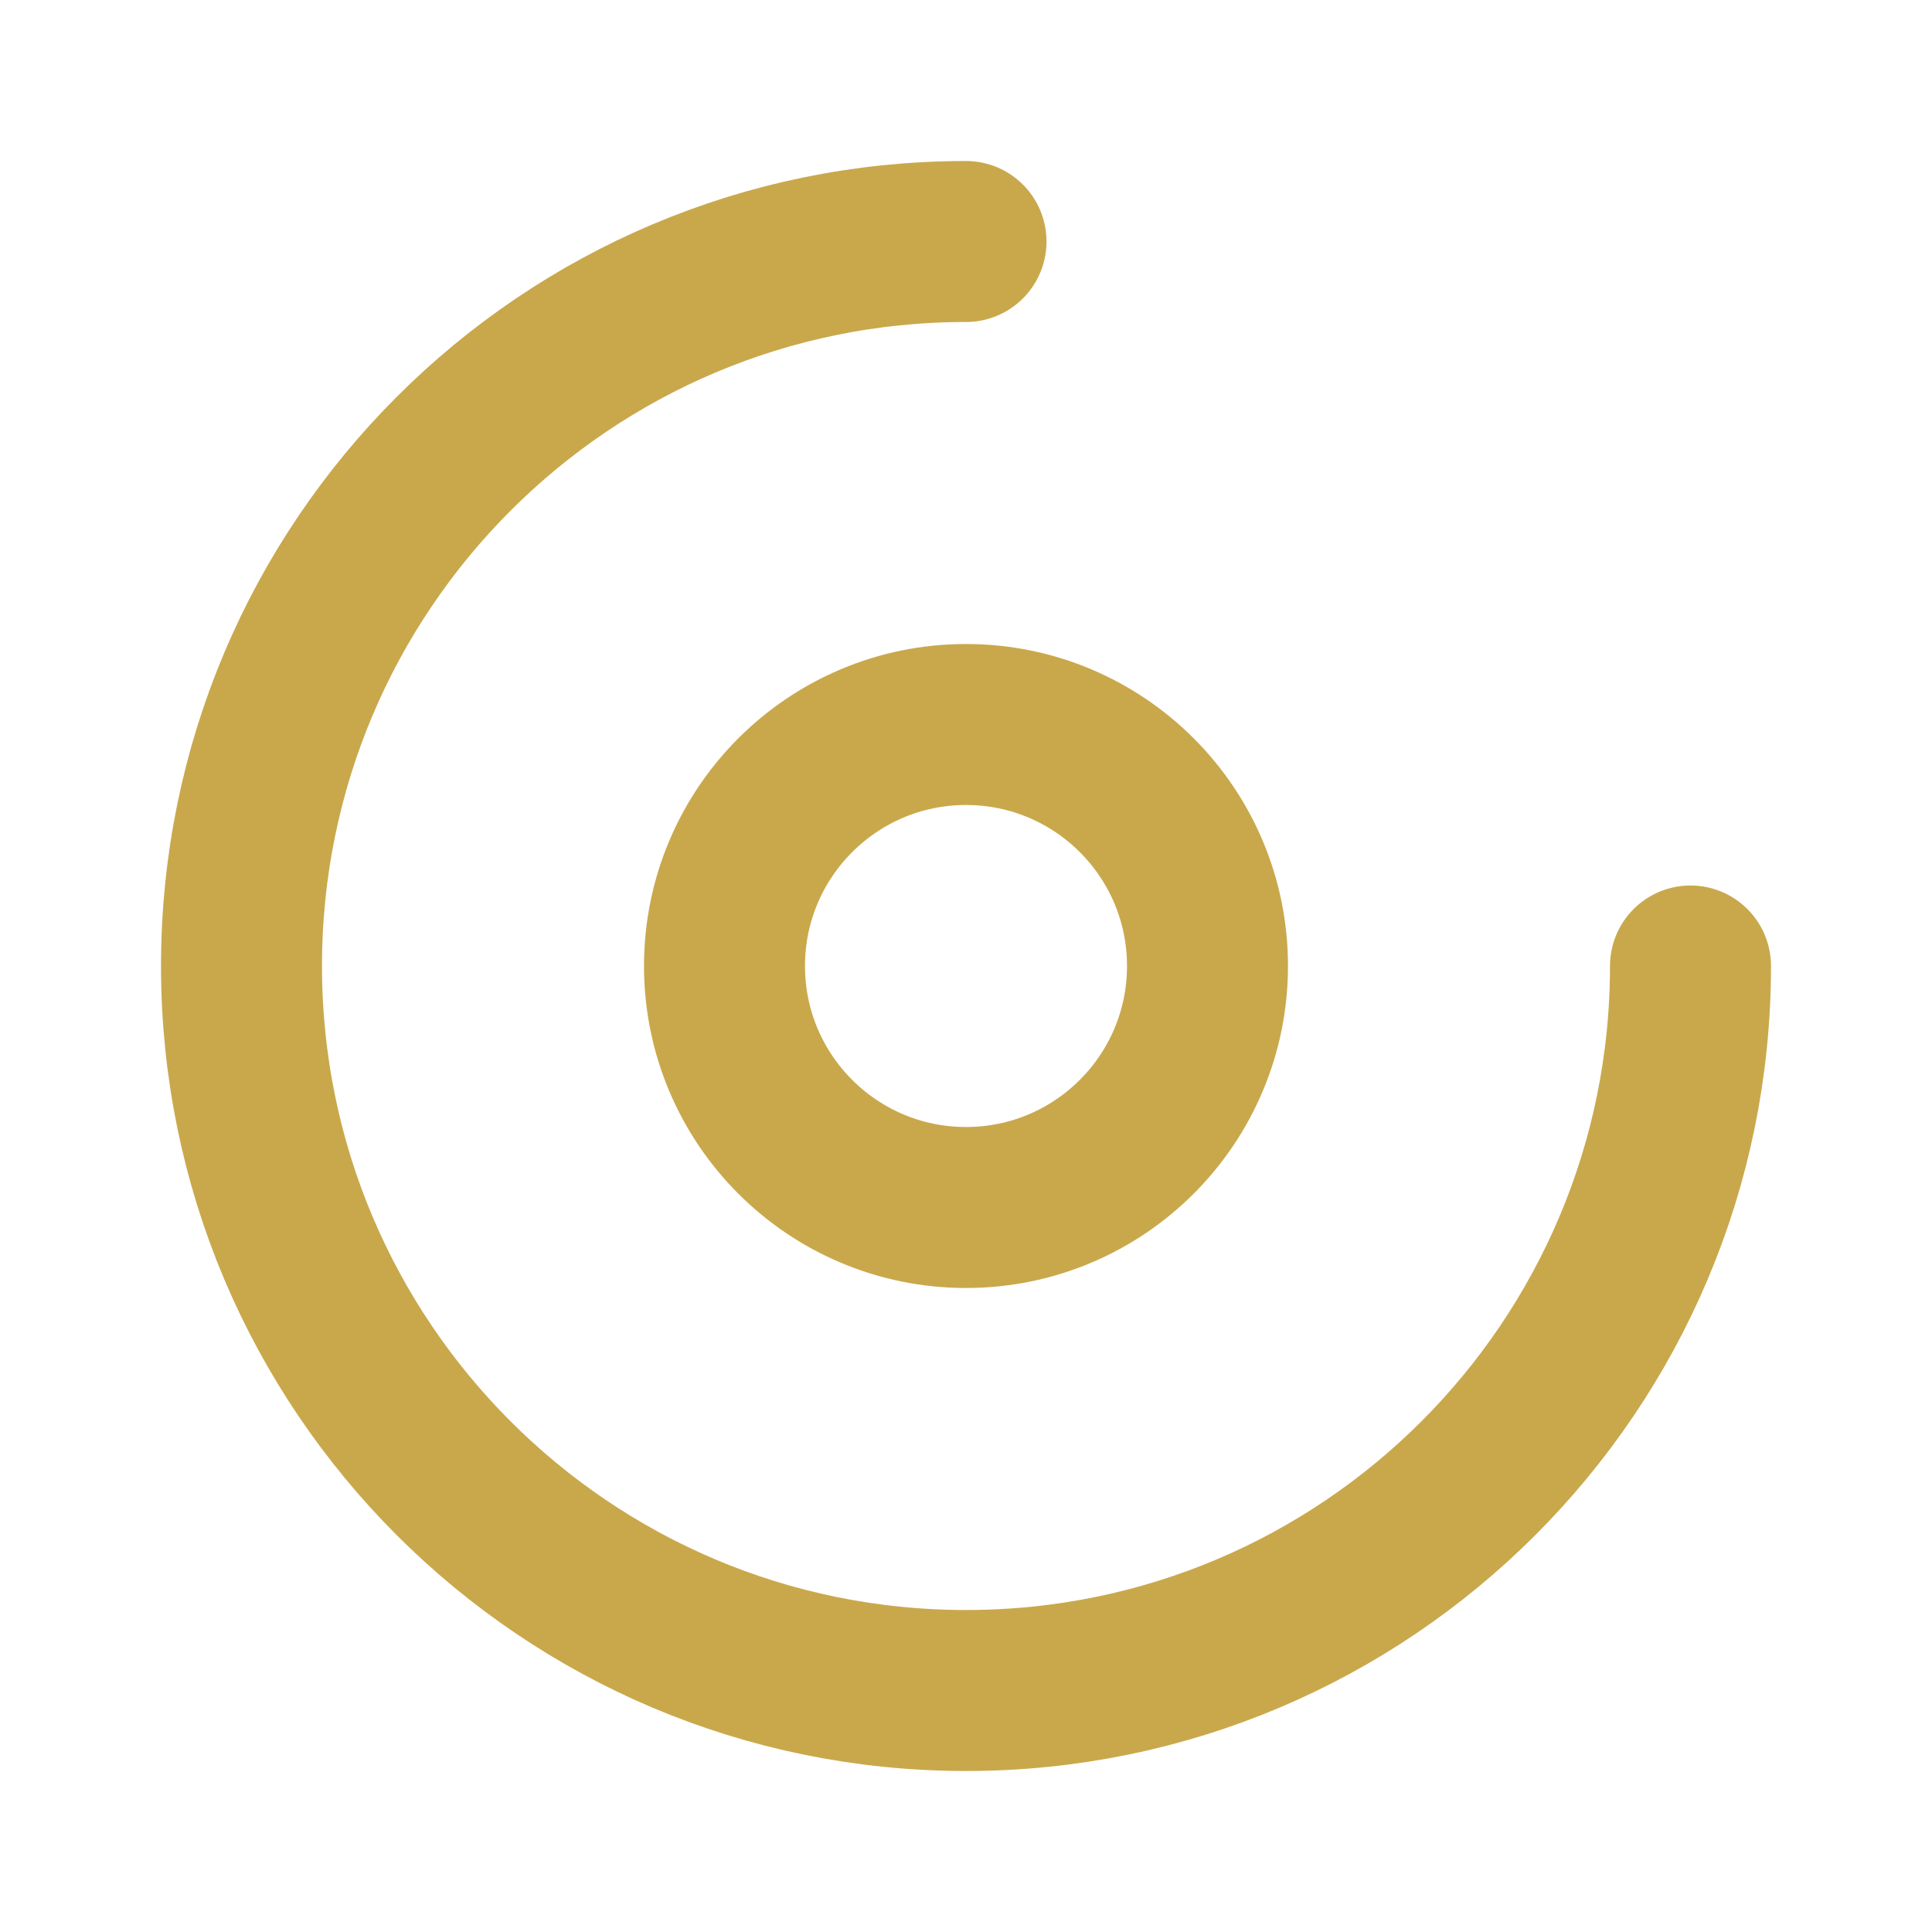
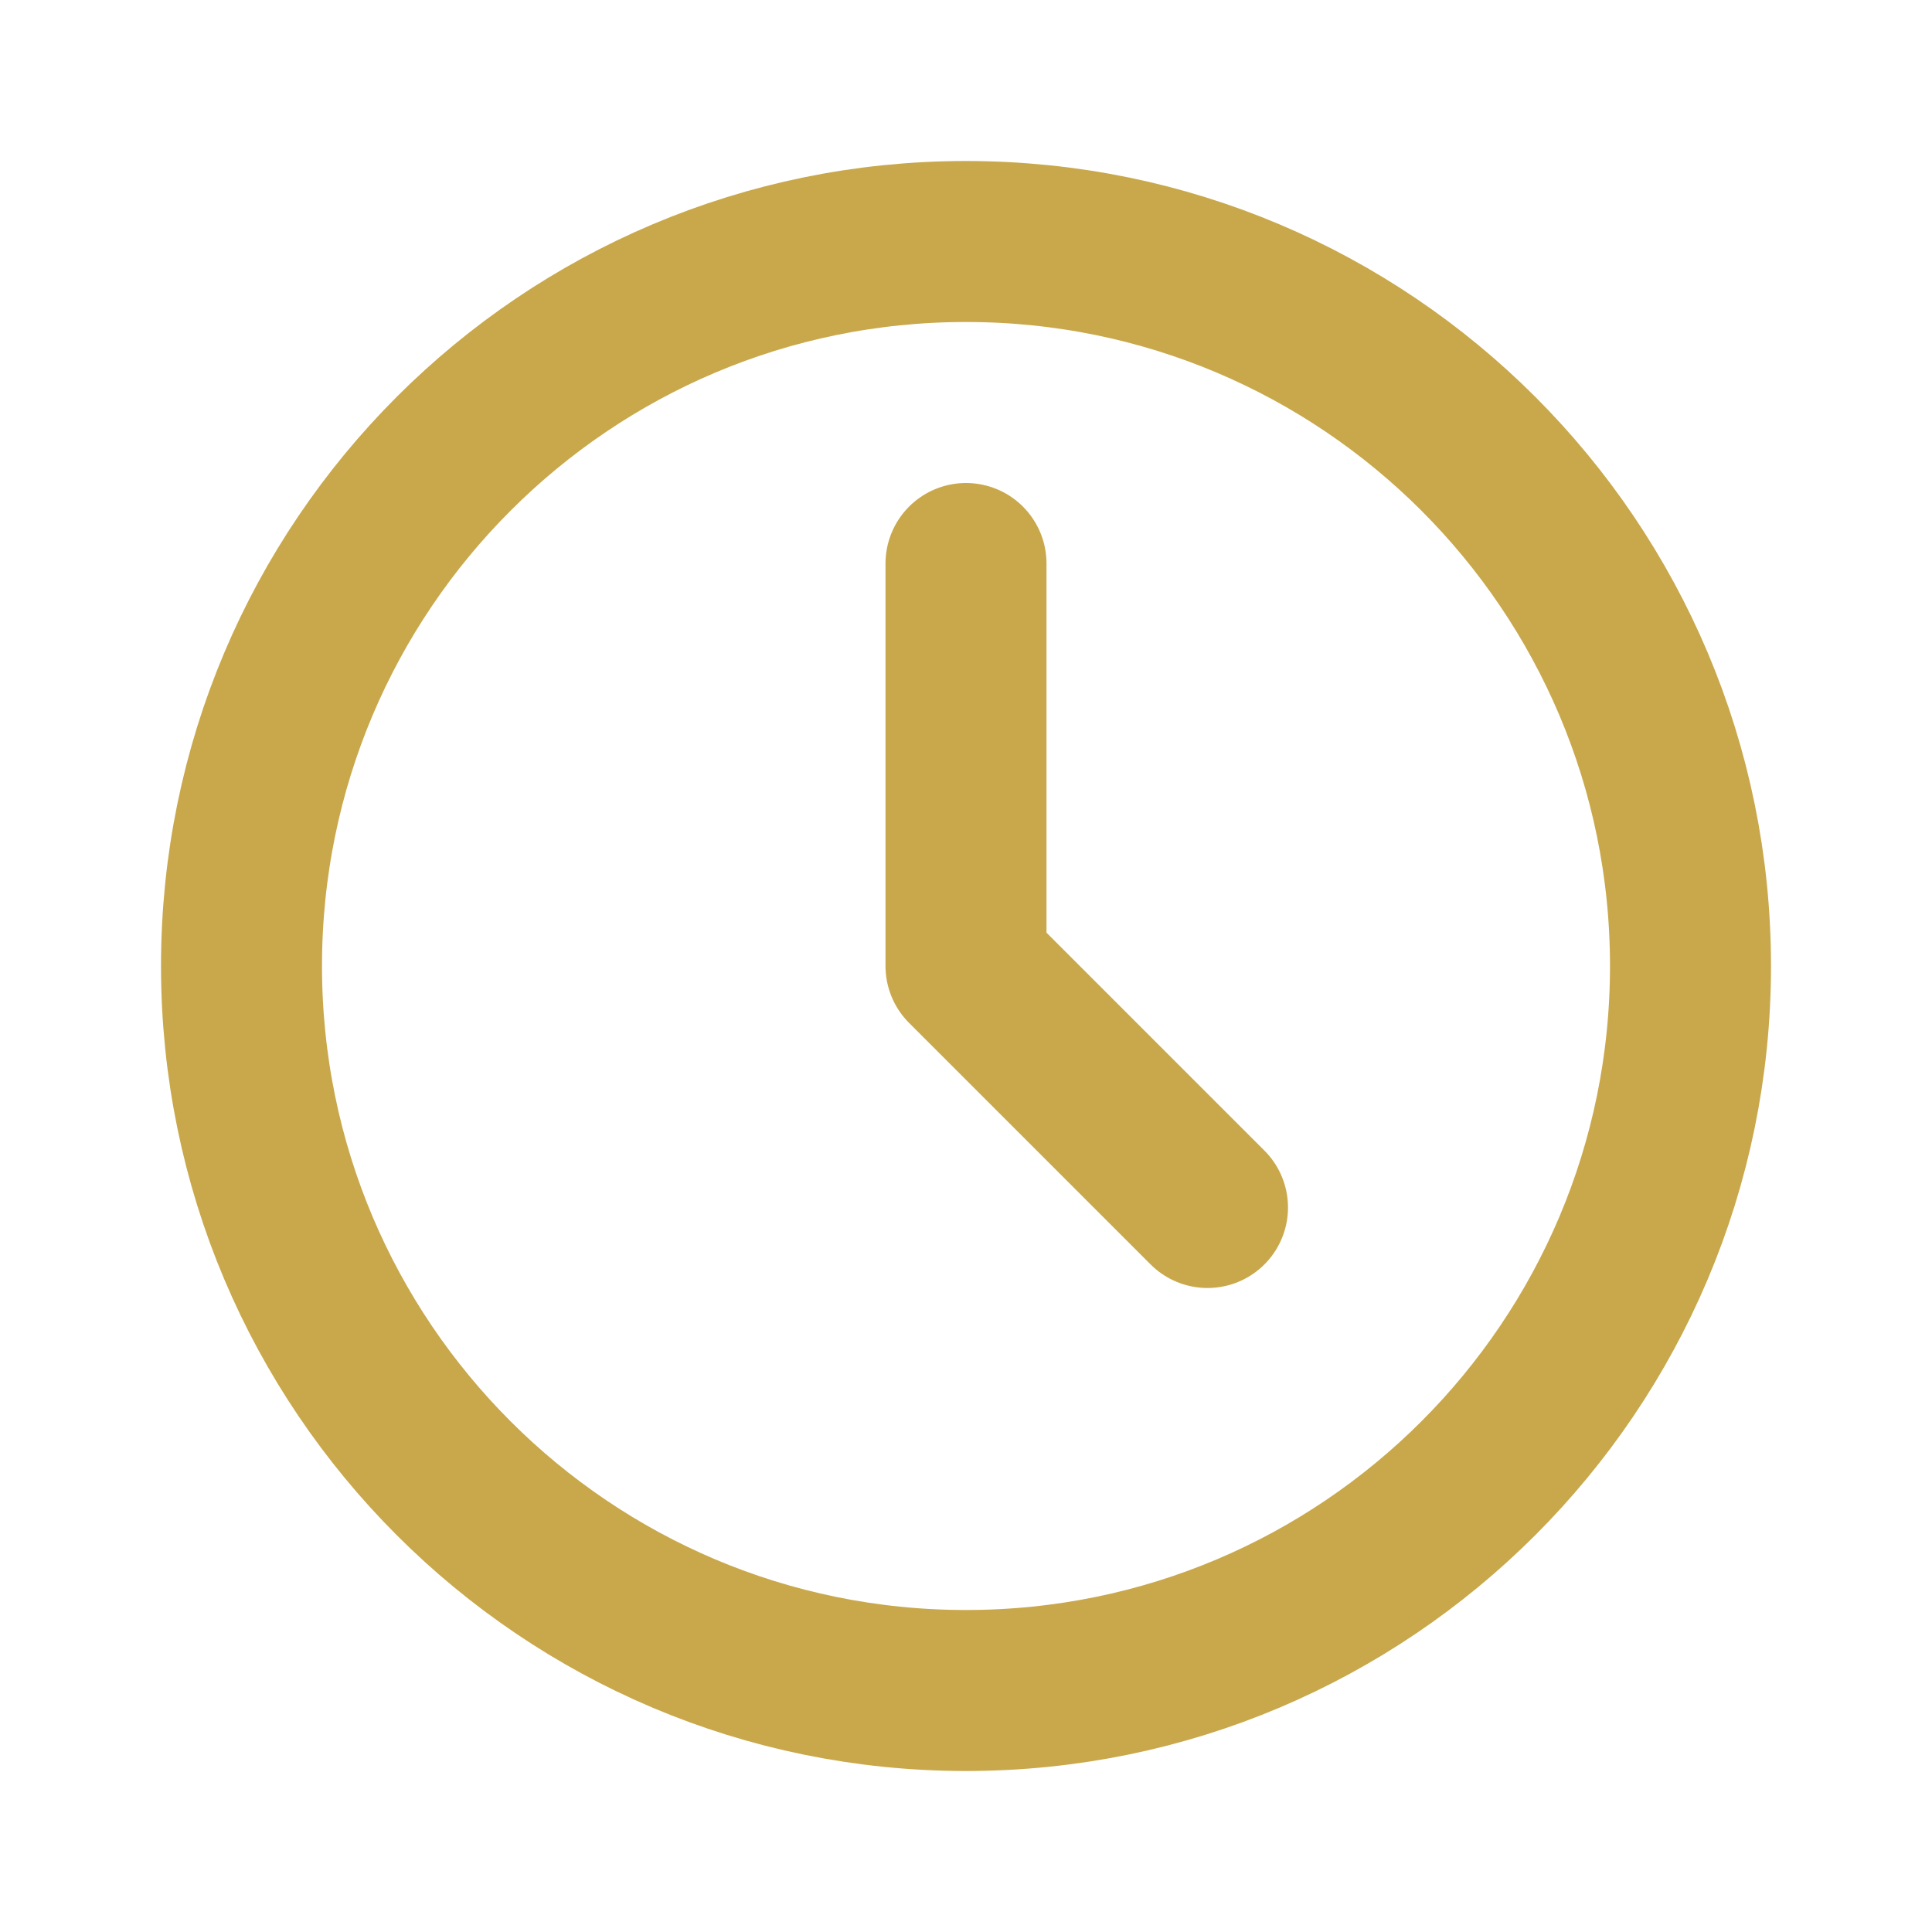
<svg width="32" height="32" viewBox="0 0 24 24" fill="none" stroke="#C9A84C" stroke-width="2" stroke-linecap="round" stroke-linejoin="round">
-   <path d="M12 3a9 9 0 1 0 9 9" />
-   <circle cx="12" cy="12" r="3" />
+   <circle cx="12" cy="12" r="9" />
+   <path d="M12 7v5l3 3" />
</svg>
